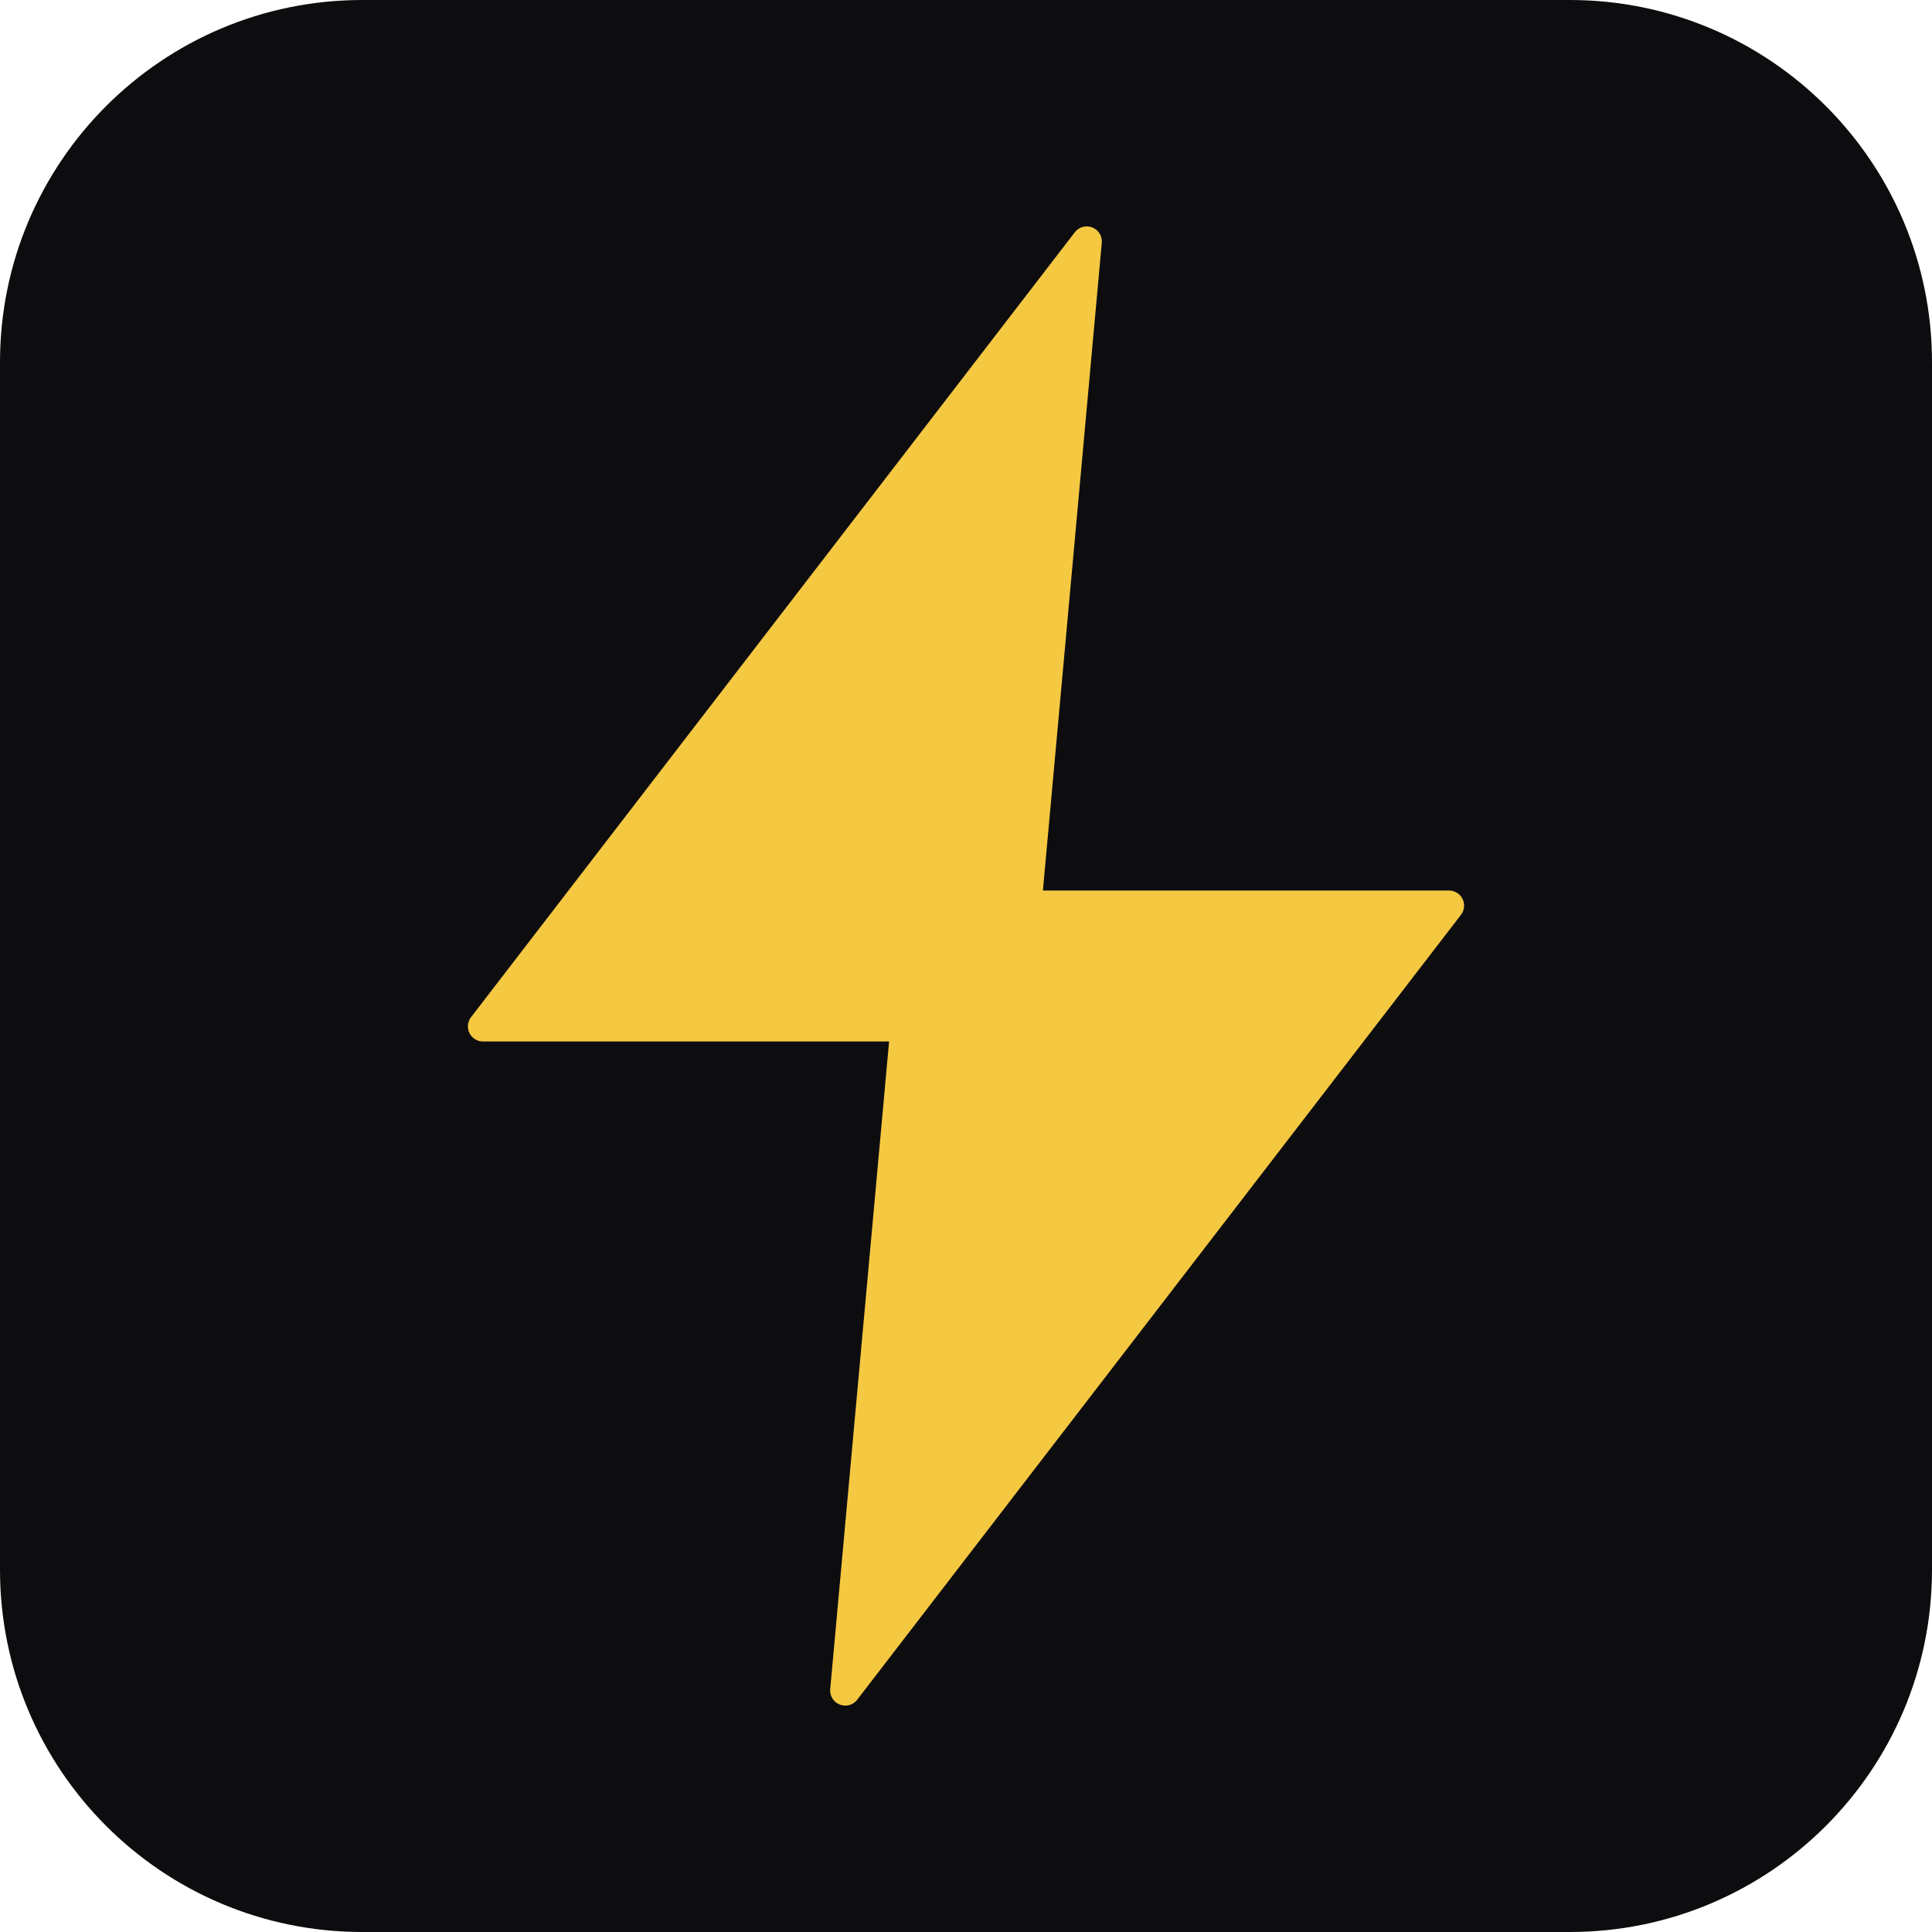
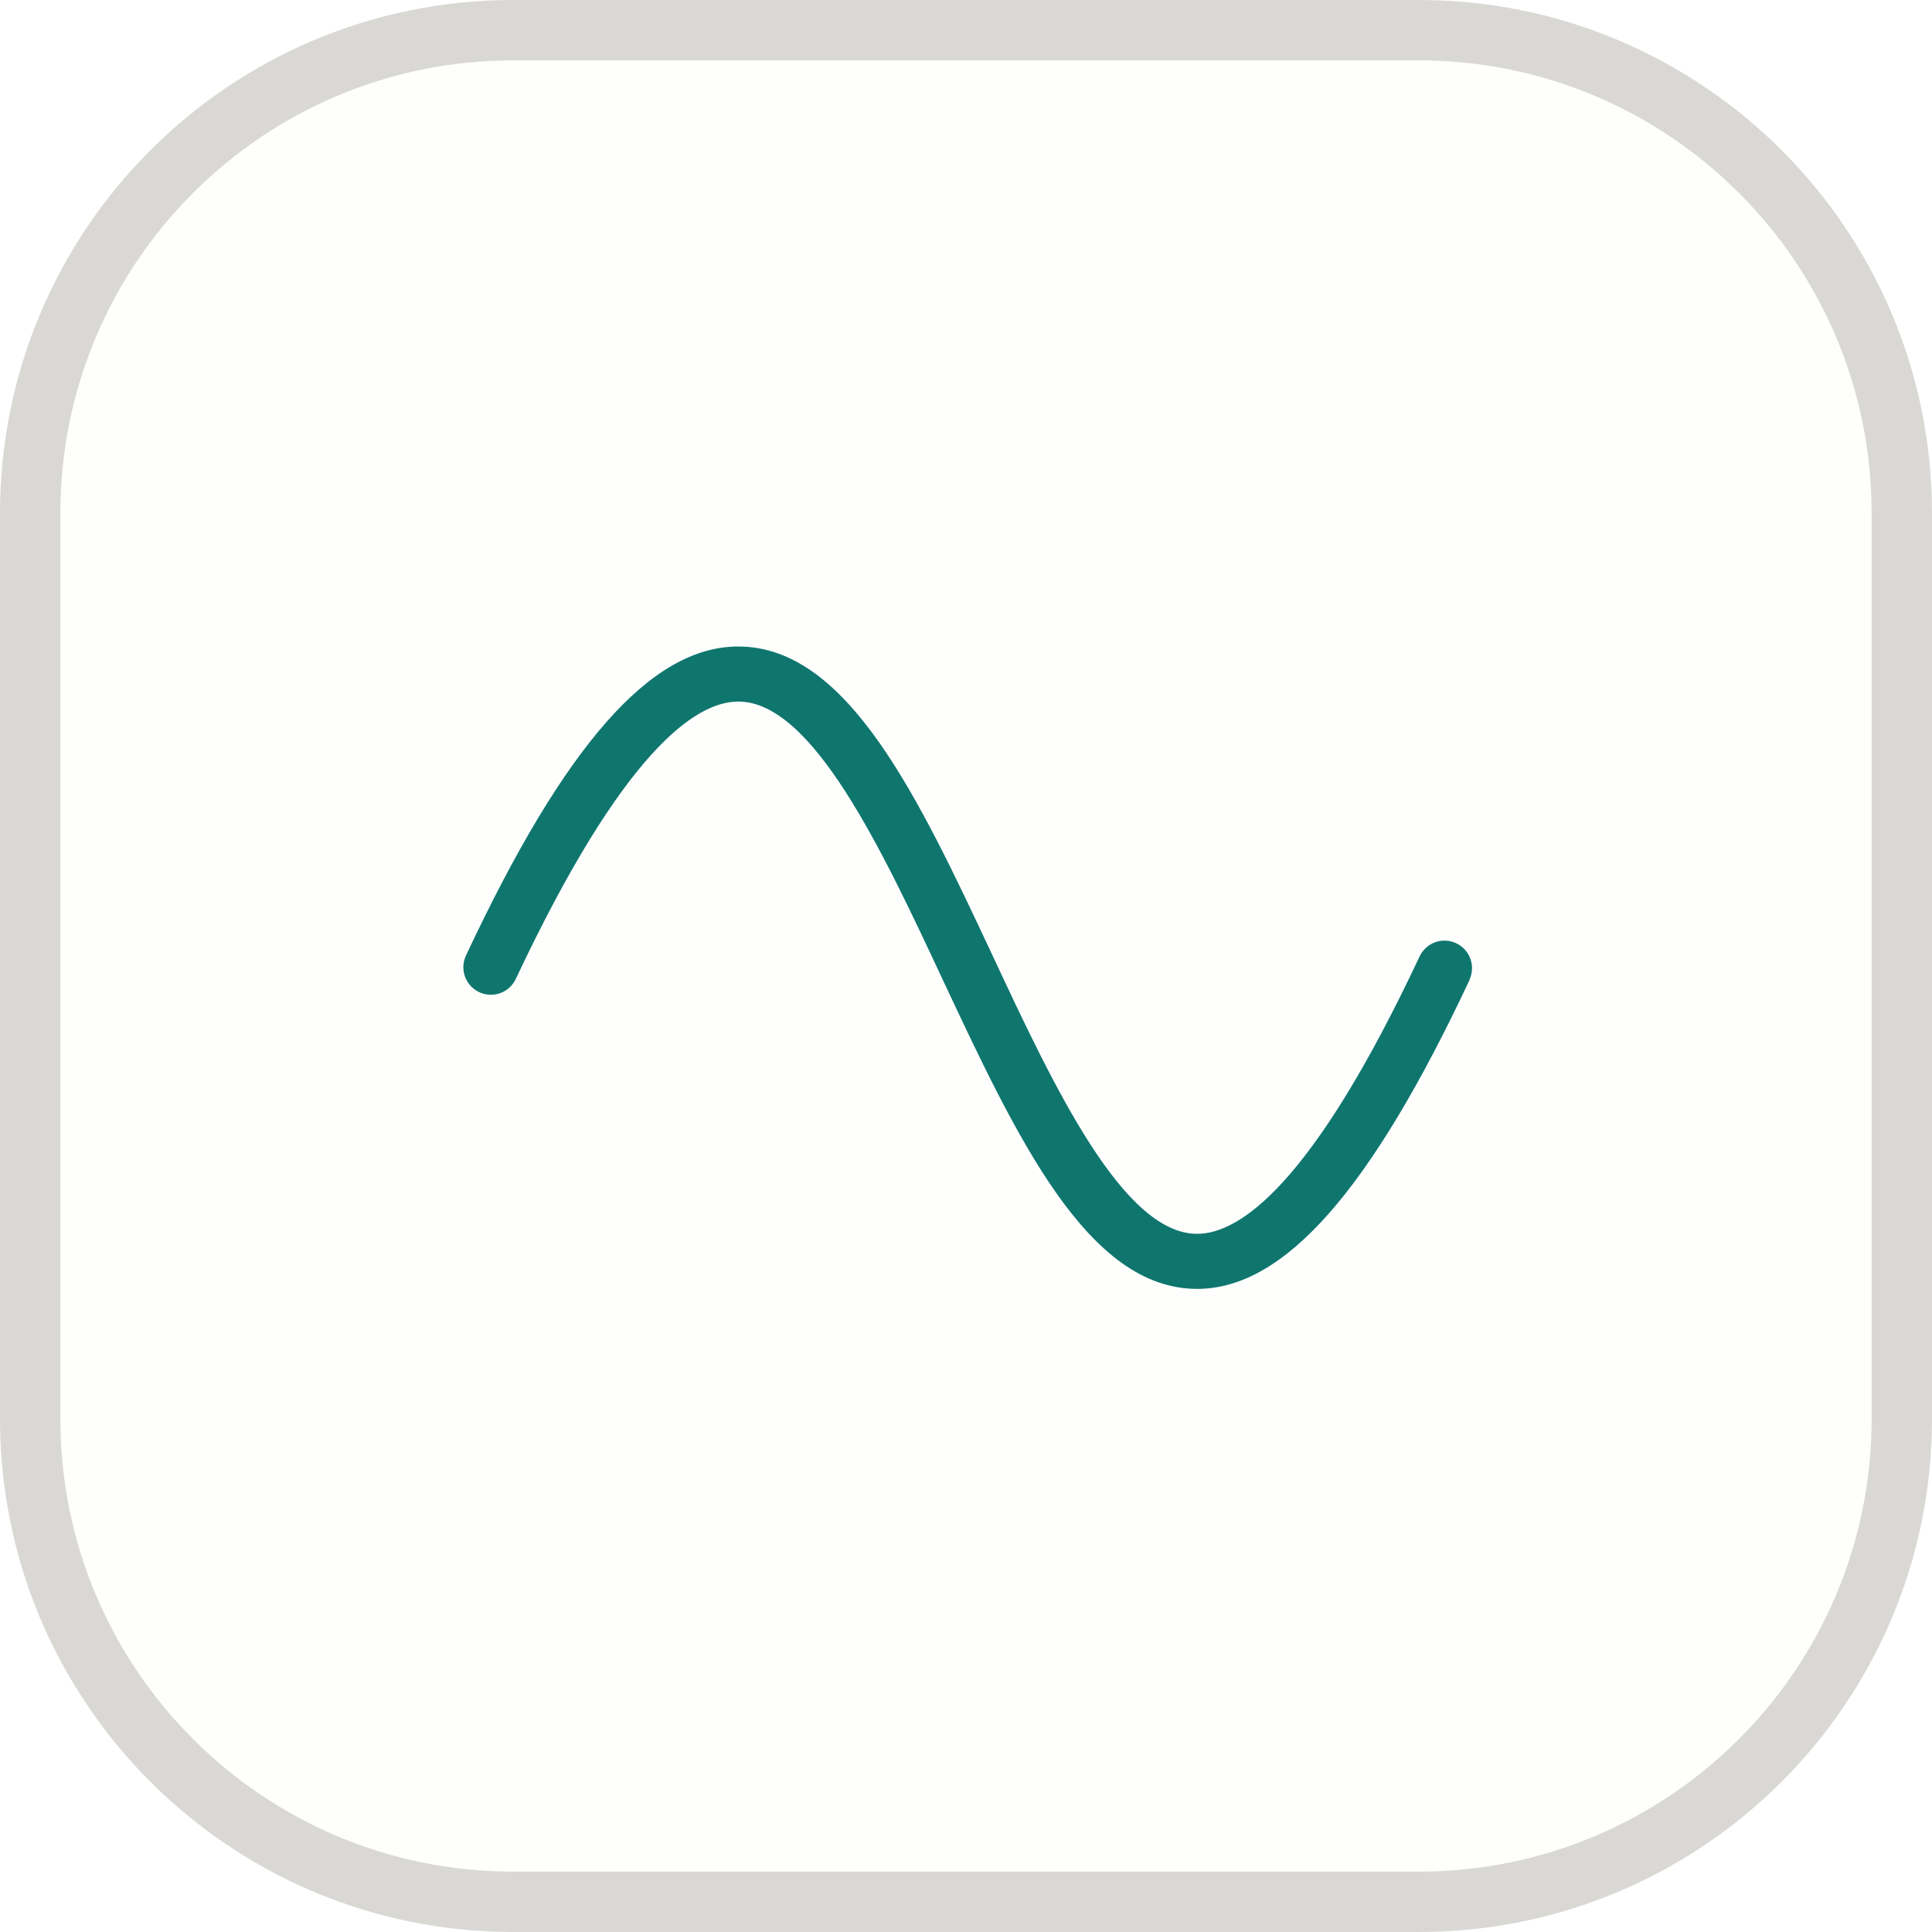
<svg xmlns="http://www.w3.org/2000/svg" viewBox="0 0 32 32">
-   <rect width="32" height="32" rx="6" fill="#0d0d10" />
-   <path d="M18 4L8 17H15L14 28L24 15H17L18 4Z" fill="#f5c842" stroke="#f5c842" stroke-width="0.5" stroke-linejoin="round" />
+   <rect x="0.5" y="0.5" width="31" height="31" rx="8" fill="#fefefd" stroke="#d9d8d5" />
+   <path transform="translate(6.3 6.3) scale(0.019)" fill="#0f766e" d="M949.72 522.2c-86.36 184.080-161.72 269.8-237.72 269.8-95.32 0-156.8-131.040-221.88-269.8-53.080-113.52-113.44-242.2-178.12-242.2-36.72 0-100 42-194.12 242.2-4.005 7.999-12.137 13.394-21.529 13.394-13.255 0-24-10.745-24-24 0-3.547 0.769-6.914 2.15-9.944l-0.061 0.15c86.2-184.080 161.56-269.8 237.56-269.8 95.32 0 156.8 131.040 221.88 269.8 53.080 113.52 113.44 242.2 178.12 242.2 36.72 0 100.2-42 194.12-242.2 4.005-7.999 12.137-13.394 21.529-13.394 13.255 0 24 10.745 24 24 0 3.547-0.769 6.914-2.15 9.944l0.061-0.15z" />
</svg>
